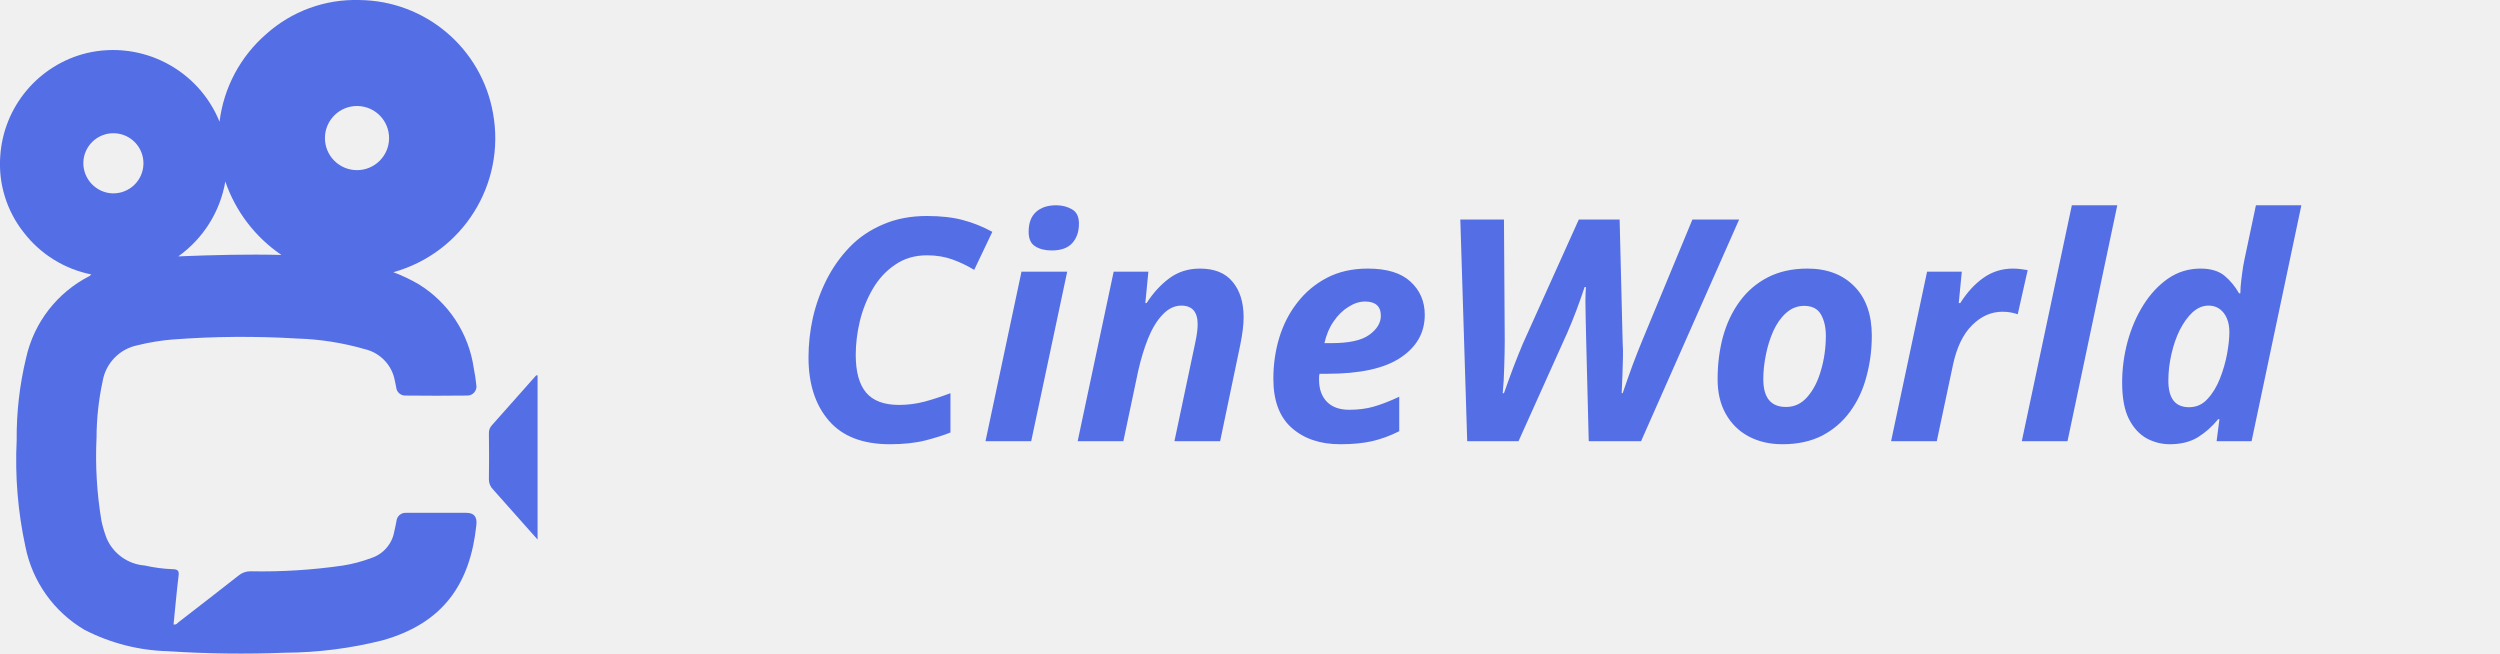
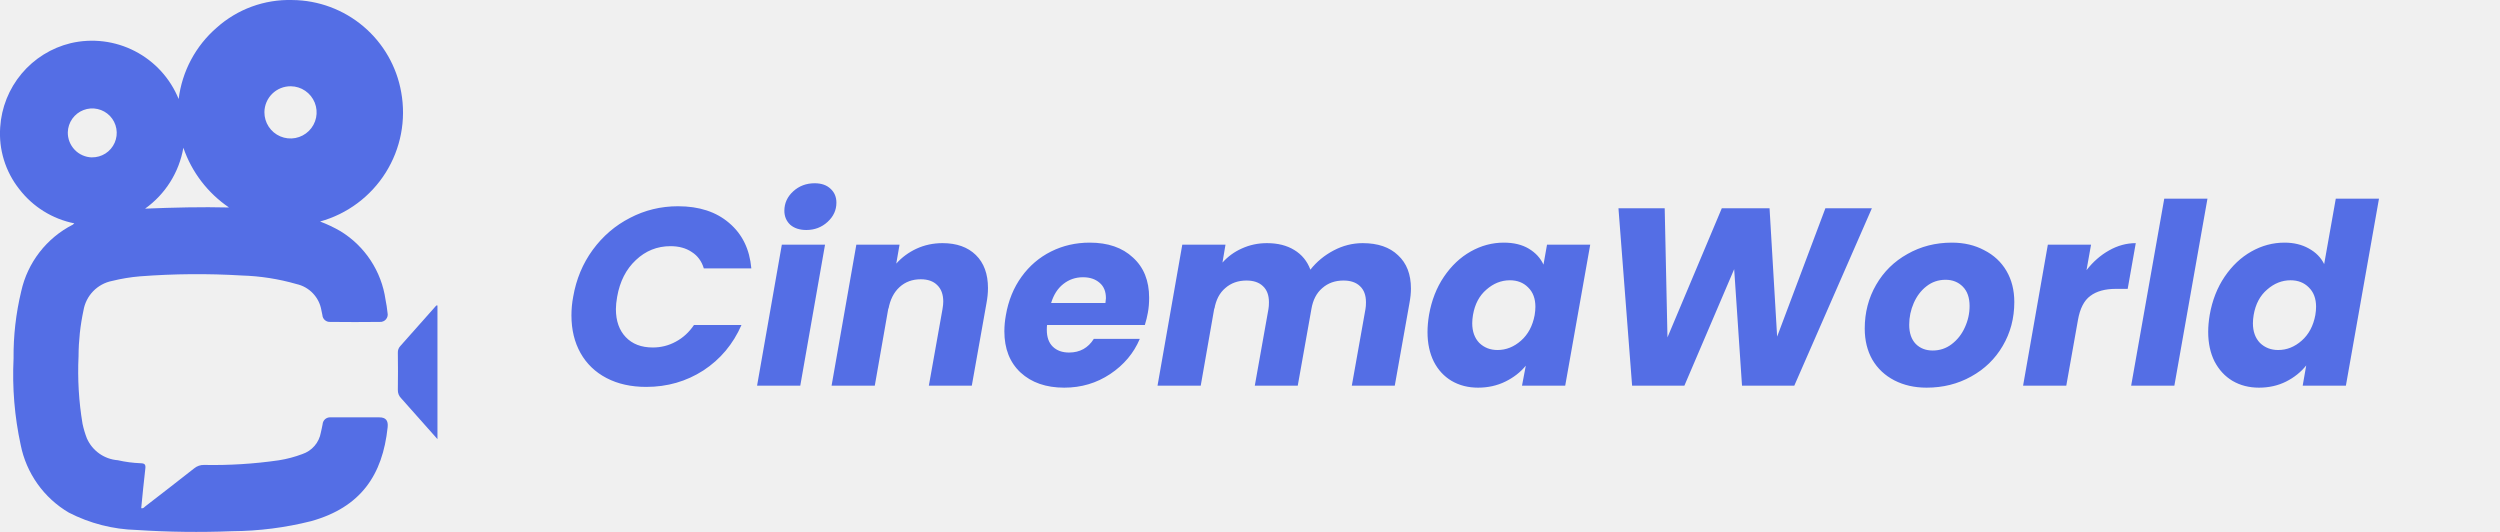
- <svg xmlns="http://www.w3.org/2000/svg" width="153" height="40" viewBox="0 0 153 40">
-   <g id="icon" transform="translate(-26 -73)">
-     <g id="text">
-       <text id="CineWorld" transform="translate(126 100)" fill="#546ee5" font-size="19" font-family="Poppins-BoldItalic, Poppins" font-weight="700" font-style="italic">
-         <tspan x="-51.661" y="0">CineWorld</tspan>
-       </text>
-     </g>
-     <g id="app_logo" data-name="app logo" transform="translate(26 73)">
-       <g id="Layer_1" data-name="Layer 1">
-         <path id="Path_1694" data-name="Path 1694" d="M24.057,16.634a10.143,10.143,0,0,1,1.542.731,7.236,7.236,0,0,1,3.381,5.145c.063.326.121.655.151.985a.558.558,0,0,1-.583.689c-1.245.017-2.49.012-3.735,0a.552.552,0,0,1-.581-.514c-.019-.121-.053-.24-.075-.361a2.432,2.432,0,0,0-1.869-1.971,16.643,16.643,0,0,0-4.112-.644,56.194,56.194,0,0,0-7.649.061,13.4,13.4,0,0,0-2.109.347,2.713,2.713,0,0,0-2.153,2.215,16.692,16.692,0,0,0-.371,3.447,23.906,23.906,0,0,0,.3,5.083,7.1,7.1,0,0,0,.326,1.093,2.769,2.769,0,0,0,2.325,1.645,9.331,9.331,0,0,0,1.719.226c.308.007.39.1.351.411-.122.988-.206,1.98-.308,2.969.167.037.23-.075.308-.139,1.234-.95,2.457-1.9,3.678-2.858a1.118,1.118,0,0,1,.737-.255,34.6,34.6,0,0,0,5.638-.351,8.944,8.944,0,0,0,1.748-.463,2.081,2.081,0,0,0,1.4-1.624c.04-.206.1-.411.131-.617a.559.559,0,0,1,.606-.523q1.832-.007,3.662,0c.479,0,.68.233.625.743-.378,3.6-2.024,6.018-5.749,7.061a24.98,24.98,0,0,1-5.958.757,68.338,68.338,0,0,1-7.169-.092,11.815,11.815,0,0,1-5.108-1.31,7.633,7.633,0,0,1-3.614-5.088,24.925,24.925,0,0,1-.536-6.5,20.769,20.769,0,0,1,.577-5.052A7.425,7.425,0,0,1,5.46,16.872a1.028,1.028,0,0,0,.116-.1,6.933,6.933,0,0,1-4.144-2.578A6.737,6.737,0,0,1,0,9.545,6.96,6.96,0,0,1,5.3,3.223a7.038,7.038,0,0,1,8.122,4.2A8.461,8.461,0,0,1,16.28,2.06,8.171,8.171,0,0,1,21.972-.022,8.386,8.386,0,0,1,30.16,6.912,8.513,8.513,0,0,1,24.057,16.634ZM19.872,8.409a1.963,1.963,0,1,0,1.98-1.946,1.963,1.963,0,0,0-1.98,1.946Zm-12.979,3.4A1.84,1.84,0,1,0,5.086,9.92,1.859,1.859,0,0,0,6.893,11.812Zm10.317,3.77a8.932,8.932,0,0,1-3.434-4.493,7.108,7.108,0,0,1-2.879,4.58c2.183-.087,4.24-.139,6.313-.087Z" transform="translate(0.014 0.024)" fill="#546ee5" />
-         <path id="Path_1695" data-name="Path 1695" d="M293.977,223.372v10.05l-1.53-1.722c-.4-.45-.8-.907-1.2-1.351a.84.84,0,0,1-.249-.625c.016-.937.012-1.873,0-2.809a.678.678,0,0,1,.192-.5q1.326-1.489,2.646-2.981C293.867,223.4,293.889,223.35,293.977,223.372Z" transform="translate(-261.077 -200.4)" fill="#546ee5" />
-       </g>
-     </g>
+ <svg xmlns="http://www.w3.org/2000/svg" width="188" height="40" viewBox="0 0 188 40" fill="none">
+   <g clip-path="url(#clip0_17_2)">
+     <path d="M43.105 22.312C43.333 20.995 43.821 19.823 44.568 18.797C45.328 17.758 46.266 16.954 47.38 16.384C48.495 15.801 49.698 15.51 50.99 15.51C52.574 15.51 53.853 15.928 54.828 16.764C55.816 17.6 56.374 18.74 56.5 20.184H52.928C52.764 19.639 52.46 19.228 52.016 18.949C51.586 18.658 51.054 18.512 50.42 18.512C49.42 18.512 48.552 18.86 47.817 19.557C47.083 20.241 46.614 21.159 46.411 22.312C46.348 22.667 46.316 22.977 46.316 23.243C46.316 24.13 46.563 24.833 47.057 25.352C47.551 25.871 48.229 26.131 49.09 26.131C49.711 26.131 50.287 25.985 50.819 25.694C51.364 25.403 51.82 24.985 52.187 24.44H55.759C55.126 25.884 54.17 27.024 52.89 27.86C51.611 28.683 50.18 29.095 48.596 29.095C47.456 29.095 46.462 28.873 45.613 28.43C44.765 27.987 44.112 27.36 43.656 26.549C43.2 25.738 42.972 24.795 42.972 23.718C42.972 23.237 43.017 22.768 43.105 22.312ZM60.637 17.296C60.13 17.296 59.725 17.163 59.421 16.897C59.13 16.618 58.984 16.27 58.984 15.852C58.984 15.282 59.206 14.794 59.649 14.389C60.092 13.984 60.631 13.781 61.264 13.781C61.771 13.781 62.17 13.92 62.461 14.199C62.752 14.465 62.898 14.813 62.898 15.244C62.898 15.801 62.676 16.283 62.233 16.688C61.79 17.093 61.258 17.296 60.637 17.296ZM62.043 18.398L60.181 29H56.932L58.794 18.398H62.043ZM70.876 18.284C71.94 18.284 72.776 18.582 73.384 19.177C73.992 19.772 74.296 20.602 74.296 21.666C74.296 22.021 74.258 22.401 74.182 22.806L73.08 29H69.85L70.876 23.243C70.914 23.028 70.933 22.838 70.933 22.673C70.933 22.141 70.781 21.729 70.477 21.438C70.186 21.147 69.774 21.001 69.242 21.001C68.609 21.001 68.077 21.197 67.646 21.59C67.216 21.983 66.937 22.534 66.81 23.243V23.148L65.784 29H62.535L64.397 18.398H67.646L67.399 19.823C67.817 19.354 68.324 18.981 68.919 18.702C69.527 18.423 70.18 18.284 70.876 18.284ZM81.95 18.246C83.318 18.246 84.401 18.62 85.199 19.367C86.01 20.102 86.415 21.109 86.415 22.388C86.415 22.806 86.383 23.18 86.32 23.509C86.269 23.8 86.194 24.111 86.092 24.44H78.739C78.727 24.516 78.72 24.636 78.72 24.801C78.72 25.358 78.872 25.783 79.176 26.074C79.48 26.365 79.885 26.511 80.392 26.511C81.203 26.511 81.823 26.169 82.254 25.485H85.712C85.256 26.562 84.515 27.442 83.489 28.126C82.463 28.81 81.311 29.152 80.031 29.152C78.663 29.152 77.567 28.772 76.744 28.012C75.933 27.252 75.528 26.22 75.528 24.915C75.528 24.522 75.566 24.117 75.642 23.699C75.832 22.597 76.225 21.634 76.82 20.811C77.415 19.988 78.156 19.354 79.043 18.911C79.93 18.468 80.899 18.246 81.95 18.246ZM83.128 22.787C83.153 22.61 83.166 22.489 83.166 22.426C83.166 21.919 83.008 21.533 82.691 21.267C82.374 20.988 81.957 20.849 81.437 20.849C80.88 20.849 80.386 21.02 79.955 21.362C79.537 21.691 79.233 22.166 79.043 22.787H83.128ZM102.474 18.284C103.614 18.284 104.501 18.588 105.134 19.196C105.78 19.791 106.103 20.627 106.103 21.704C106.103 22.033 106.065 22.401 105.989 22.806L104.887 29H101.657L102.683 23.243C102.708 23.116 102.721 22.945 102.721 22.73C102.721 22.198 102.569 21.793 102.265 21.514C101.974 21.235 101.562 21.096 101.03 21.096C100.397 21.096 99.865 21.286 99.434 21.666C99.004 22.033 98.731 22.559 98.617 23.243L97.591 29H94.361L95.387 23.243C95.412 23.116 95.425 22.945 95.425 22.73C95.425 22.198 95.273 21.793 94.969 21.514C94.678 21.235 94.266 21.096 93.734 21.096C93.101 21.096 92.569 21.286 92.138 21.666C91.707 22.033 91.435 22.559 91.321 23.243V23.148L90.295 29H87.046L88.908 18.398H92.157L91.929 19.747C92.335 19.291 92.822 18.936 93.392 18.683C93.975 18.417 94.602 18.284 95.273 18.284C96.084 18.284 96.768 18.455 97.325 18.797C97.895 19.139 98.3 19.633 98.541 20.279C99.01 19.684 99.593 19.202 100.289 18.835C100.986 18.468 101.714 18.284 102.474 18.284ZM107.463 23.68C107.653 22.591 108.027 21.634 108.584 20.811C109.142 19.988 109.813 19.354 110.598 18.911C111.384 18.468 112.213 18.246 113.087 18.246C113.835 18.246 114.462 18.398 114.968 18.702C115.475 19.006 115.842 19.405 116.07 19.899L116.336 18.398H119.585L117.704 29H114.455L114.74 27.499C114.335 27.993 113.822 28.392 113.201 28.696C112.581 29 111.897 29.152 111.149 29.152C110.402 29.152 109.737 28.981 109.154 28.639C108.584 28.297 108.141 27.816 107.824 27.195C107.508 26.562 107.349 25.821 107.349 24.972C107.349 24.567 107.387 24.136 107.463 23.68ZM115.405 23.699C115.443 23.471 115.462 23.262 115.462 23.072C115.462 22.451 115.279 21.964 114.911 21.609C114.557 21.254 114.101 21.077 113.543 21.077C112.897 21.077 112.308 21.311 111.776 21.78C111.244 22.236 110.909 22.869 110.769 23.68C110.731 23.908 110.712 24.117 110.712 24.307C110.712 24.928 110.89 25.422 111.244 25.789C111.612 26.144 112.068 26.321 112.612 26.321C113.258 26.321 113.847 26.087 114.379 25.618C114.911 25.149 115.253 24.51 115.405 23.699ZM140.765 15.662L134.932 29H130.999L130.41 20.241L126.667 29H122.734L121.708 15.662H125.185L125.394 25.371L129.479 15.662H133.07L133.64 25.314L137.269 15.662H140.765ZM144.883 29.152C143.971 29.152 143.161 28.968 142.451 28.601C141.742 28.234 141.191 27.714 140.798 27.043C140.418 26.372 140.228 25.593 140.228 24.706C140.228 23.503 140.513 22.407 141.083 21.419C141.653 20.431 142.439 19.658 143.439 19.101C144.44 18.531 145.555 18.246 146.783 18.246C147.695 18.246 148.506 18.436 149.215 18.816C149.937 19.183 150.495 19.703 150.887 20.374C151.28 21.045 151.476 21.824 151.476 22.711C151.476 23.927 151.185 25.029 150.602 26.017C150.032 26.992 149.241 27.759 148.227 28.316C147.227 28.873 146.112 29.152 144.883 29.152ZM145.339 26.359C145.871 26.359 146.346 26.201 146.764 25.884C147.195 25.555 147.524 25.137 147.752 24.63C147.993 24.111 148.113 23.572 148.113 23.015C148.113 22.382 147.942 21.894 147.6 21.552C147.258 21.21 146.828 21.039 146.308 21.039C145.764 21.039 145.282 21.204 144.864 21.533C144.459 21.85 144.142 22.268 143.914 22.787C143.686 23.306 143.572 23.851 143.572 24.421C143.572 25.042 143.737 25.523 144.066 25.865C144.396 26.194 144.82 26.359 145.339 26.359ZM156.905 20.317C157.399 19.684 157.963 19.19 158.596 18.835C159.242 18.468 159.913 18.284 160.61 18.284L160.002 21.723H159.109C158.298 21.723 157.659 21.9 157.19 22.255C156.721 22.597 156.411 23.205 156.259 24.079L155.385 29H152.136L153.998 18.398H157.247L156.905 20.317ZM166.001 14.94L163.512 29H160.263L162.752 14.94H166.001ZM166.17 23.68C166.36 22.591 166.734 21.634 167.291 20.811C167.849 19.988 168.52 19.354 169.305 18.911C170.091 18.468 170.92 18.246 171.794 18.246C172.491 18.246 173.099 18.392 173.618 18.683C174.15 18.974 174.537 19.367 174.777 19.861L175.651 14.94H178.9L176.411 29H173.162L173.428 27.48C173.023 27.987 172.516 28.392 171.908 28.696C171.3 29 170.623 29.152 169.875 29.152C169.128 29.152 168.463 28.981 167.88 28.639C167.31 28.297 166.861 27.809 166.531 27.176C166.215 26.543 166.056 25.802 166.056 24.953C166.056 24.56 166.094 24.136 166.17 23.68ZM174.112 23.699C174.15 23.471 174.169 23.262 174.169 23.072C174.169 22.451 173.986 21.964 173.618 21.609C173.264 21.254 172.808 21.077 172.25 21.077C171.604 21.077 171.015 21.311 170.483 21.78C169.951 22.236 169.616 22.869 169.476 23.68C169.438 23.908 169.419 24.117 169.419 24.307C169.419 24.928 169.597 25.422 169.951 25.789C170.319 26.144 170.775 26.321 171.319 26.321C171.965 26.321 172.554 26.087 173.086 25.618C173.618 25.149 173.96 24.51 174.112 23.699Z" fill="#546EE5" />
+     <path d="M24.069 16.658C24.602 16.858 25.118 17.102 25.611 17.389C26.518 17.945 27.291 18.695 27.875 19.584C28.46 20.473 28.841 21.481 28.991 22.534C29.054 22.86 29.112 23.189 29.142 23.519C29.163 23.605 29.164 23.694 29.143 23.779C29.123 23.865 29.083 23.945 29.026 24.012C28.97 24.079 28.898 24.132 28.816 24.166C28.735 24.2 28.647 24.215 28.559 24.208C27.314 24.225 26.07 24.22 24.825 24.208C24.68 24.216 24.538 24.166 24.429 24.07C24.32 23.974 24.253 23.839 24.244 23.694C24.225 23.573 24.191 23.454 24.169 23.333C24.089 22.856 23.868 22.413 23.535 22.062C23.202 21.711 22.772 21.467 22.3 21.362C20.962 20.976 19.58 20.76 18.188 20.718C15.64 20.565 13.085 20.585 10.54 20.779C9.829 20.838 9.124 20.954 8.431 21.126C7.889 21.232 7.393 21.501 7.009 21.897C6.624 22.293 6.369 22.797 6.278 23.341C6.035 24.474 5.911 25.629 5.907 26.788C5.826 28.488 5.926 30.192 6.207 31.871C6.286 32.243 6.395 32.609 6.533 32.964C6.735 33.423 7.058 33.819 7.468 34.108C7.877 34.398 8.358 34.571 8.858 34.609C9.423 34.738 9.998 34.813 10.577 34.835C10.885 34.842 10.967 34.935 10.928 35.246C10.806 36.234 10.722 37.226 10.62 38.215C10.787 38.252 10.85 38.14 10.928 38.076C12.162 37.126 13.385 36.176 14.605 35.218C14.813 35.047 15.074 34.957 15.342 34.963C17.228 35 19.113 34.883 20.98 34.612C21.577 34.517 22.162 34.362 22.728 34.149C23.087 34.031 23.406 33.817 23.653 33.531C23.9 33.245 24.064 32.897 24.128 32.525C24.168 32.319 24.228 32.114 24.259 31.908C24.263 31.834 24.283 31.761 24.316 31.694C24.349 31.627 24.395 31.567 24.451 31.519C24.508 31.47 24.574 31.433 24.645 31.41C24.715 31.387 24.79 31.379 24.865 31.385C26.086 31.38 27.306 31.38 28.526 31.385C29.005 31.385 29.206 31.618 29.151 32.128C28.773 35.728 27.128 38.146 23.403 39.189C21.455 39.68 19.454 39.934 17.445 39.946C15.056 40.041 12.663 40.01 10.277 39.854C8.497 39.808 6.751 39.36 5.169 38.544C4.242 37.998 3.441 37.263 2.819 36.386C2.196 35.509 1.765 34.511 1.555 33.456C1.093 31.322 0.913 29.137 1.02 26.956C1.004 25.255 1.198 23.558 1.596 21.904C1.833 20.835 2.304 19.832 2.974 18.966C3.644 18.1 4.498 17.393 5.473 16.896C5.514 16.866 5.553 16.832 5.589 16.796C3.941 16.467 2.469 15.551 1.446 14.218C0.406 12.901 -0.105 11.243 0.014 9.569C0.108 8.088 0.672 6.676 1.626 5.538C2.579 4.401 3.871 3.598 5.313 3.247C6.945 2.865 8.66 3.078 10.149 3.848C11.638 4.618 12.803 5.894 13.435 7.447C13.69 5.367 14.709 3.456 16.292 2.084C17.852 0.686 19.89 -0.059 21.984 0.002C23.944 0.019 25.836 0.721 27.332 1.988C28.827 3.255 29.832 5.006 30.171 6.936C30.55 9.026 30.134 11.182 29.005 12.98C27.876 14.779 26.115 16.091 24.069 16.658ZM19.884 8.433C19.881 8.821 19.993 9.202 20.206 9.526C20.418 9.851 20.723 10.105 21.08 10.257C21.437 10.409 21.832 10.451 22.213 10.379C22.595 10.306 22.946 10.122 23.223 9.85C23.5 9.578 23.69 9.23 23.769 8.85C23.848 8.47 23.812 8.074 23.667 7.715C23.521 7.355 23.272 7.046 22.951 6.827C22.631 6.609 22.252 6.49 21.864 6.487C21.606 6.485 21.351 6.533 21.111 6.63C20.872 6.727 20.655 6.869 20.471 7.05C20.287 7.231 20.141 7.446 20.04 7.683C19.939 7.92 19.886 8.175 19.884 8.433ZM6.906 11.833C7.269 11.839 7.626 11.738 7.932 11.542C8.237 11.346 8.478 11.064 8.624 10.731C8.77 10.398 8.813 10.03 8.75 9.672C8.687 9.315 8.519 8.984 8.268 8.721C8.017 8.459 7.694 8.277 7.339 8.198C6.985 8.118 6.615 8.146 6.276 8.277C5.937 8.407 5.645 8.635 5.435 8.932C5.226 9.229 5.109 9.581 5.099 9.944C5.09 10.434 5.275 10.907 5.614 11.262C5.952 11.616 6.416 11.822 6.906 11.836V11.833ZM17.222 15.603C15.621 14.517 14.416 12.94 13.789 11.11C13.47 12.957 12.435 14.602 10.91 15.69C13.093 15.603 15.149 15.551 17.222 15.603Z" fill="#546EE5" />
+     <path d="M32.897 22.972V33.022L31.367 31.3C30.967 30.85 30.567 30.393 30.167 29.949C30.085 29.868 30.02 29.77 29.977 29.663C29.935 29.555 29.914 29.44 29.918 29.324C29.934 28.387 29.93 27.451 29.918 26.515C29.915 26.423 29.93 26.331 29.963 26.245C29.996 26.159 30.046 26.081 30.11 26.015C30.994 25.022 31.876 24.029 32.756 23.034C32.787 23 32.809 22.95 32.897 22.972Z" fill="#546EE5" />
  </g>
+   <defs>
+     <clipPath id="clip0_17_2">
+       <rect width="187.37" height="40" fill="white" />
+     </clipPath>
+   </defs>
</svg>
